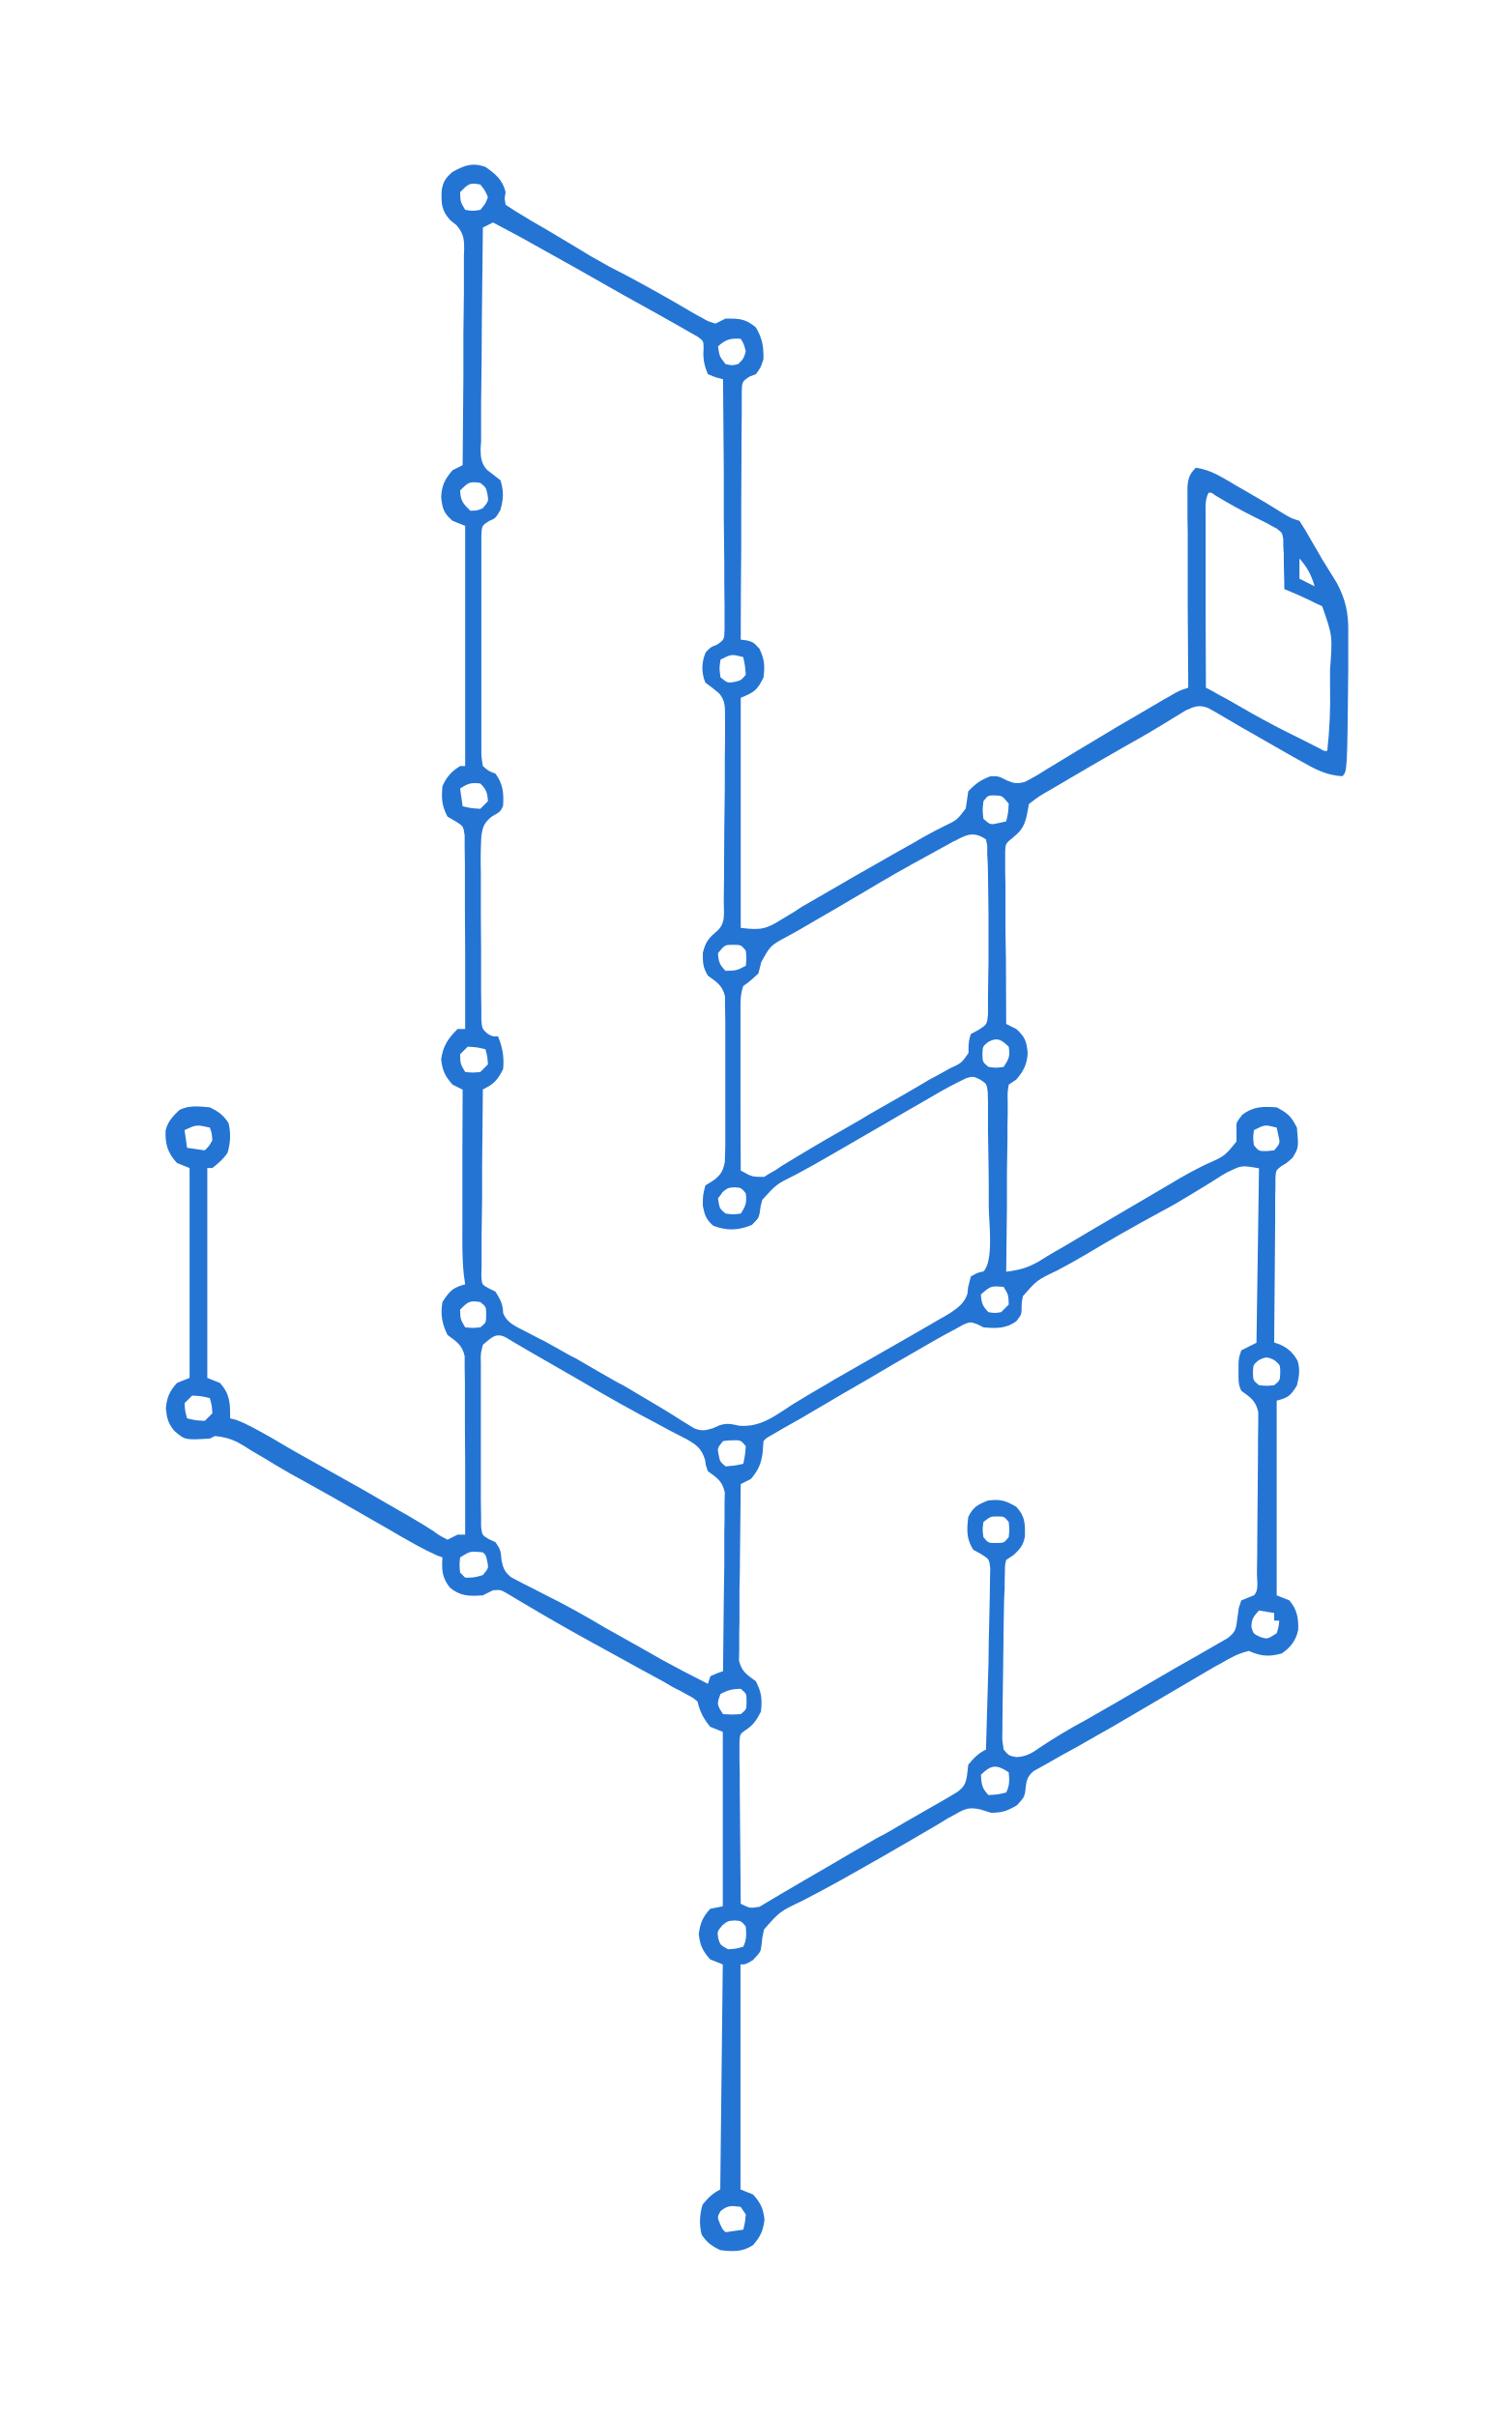
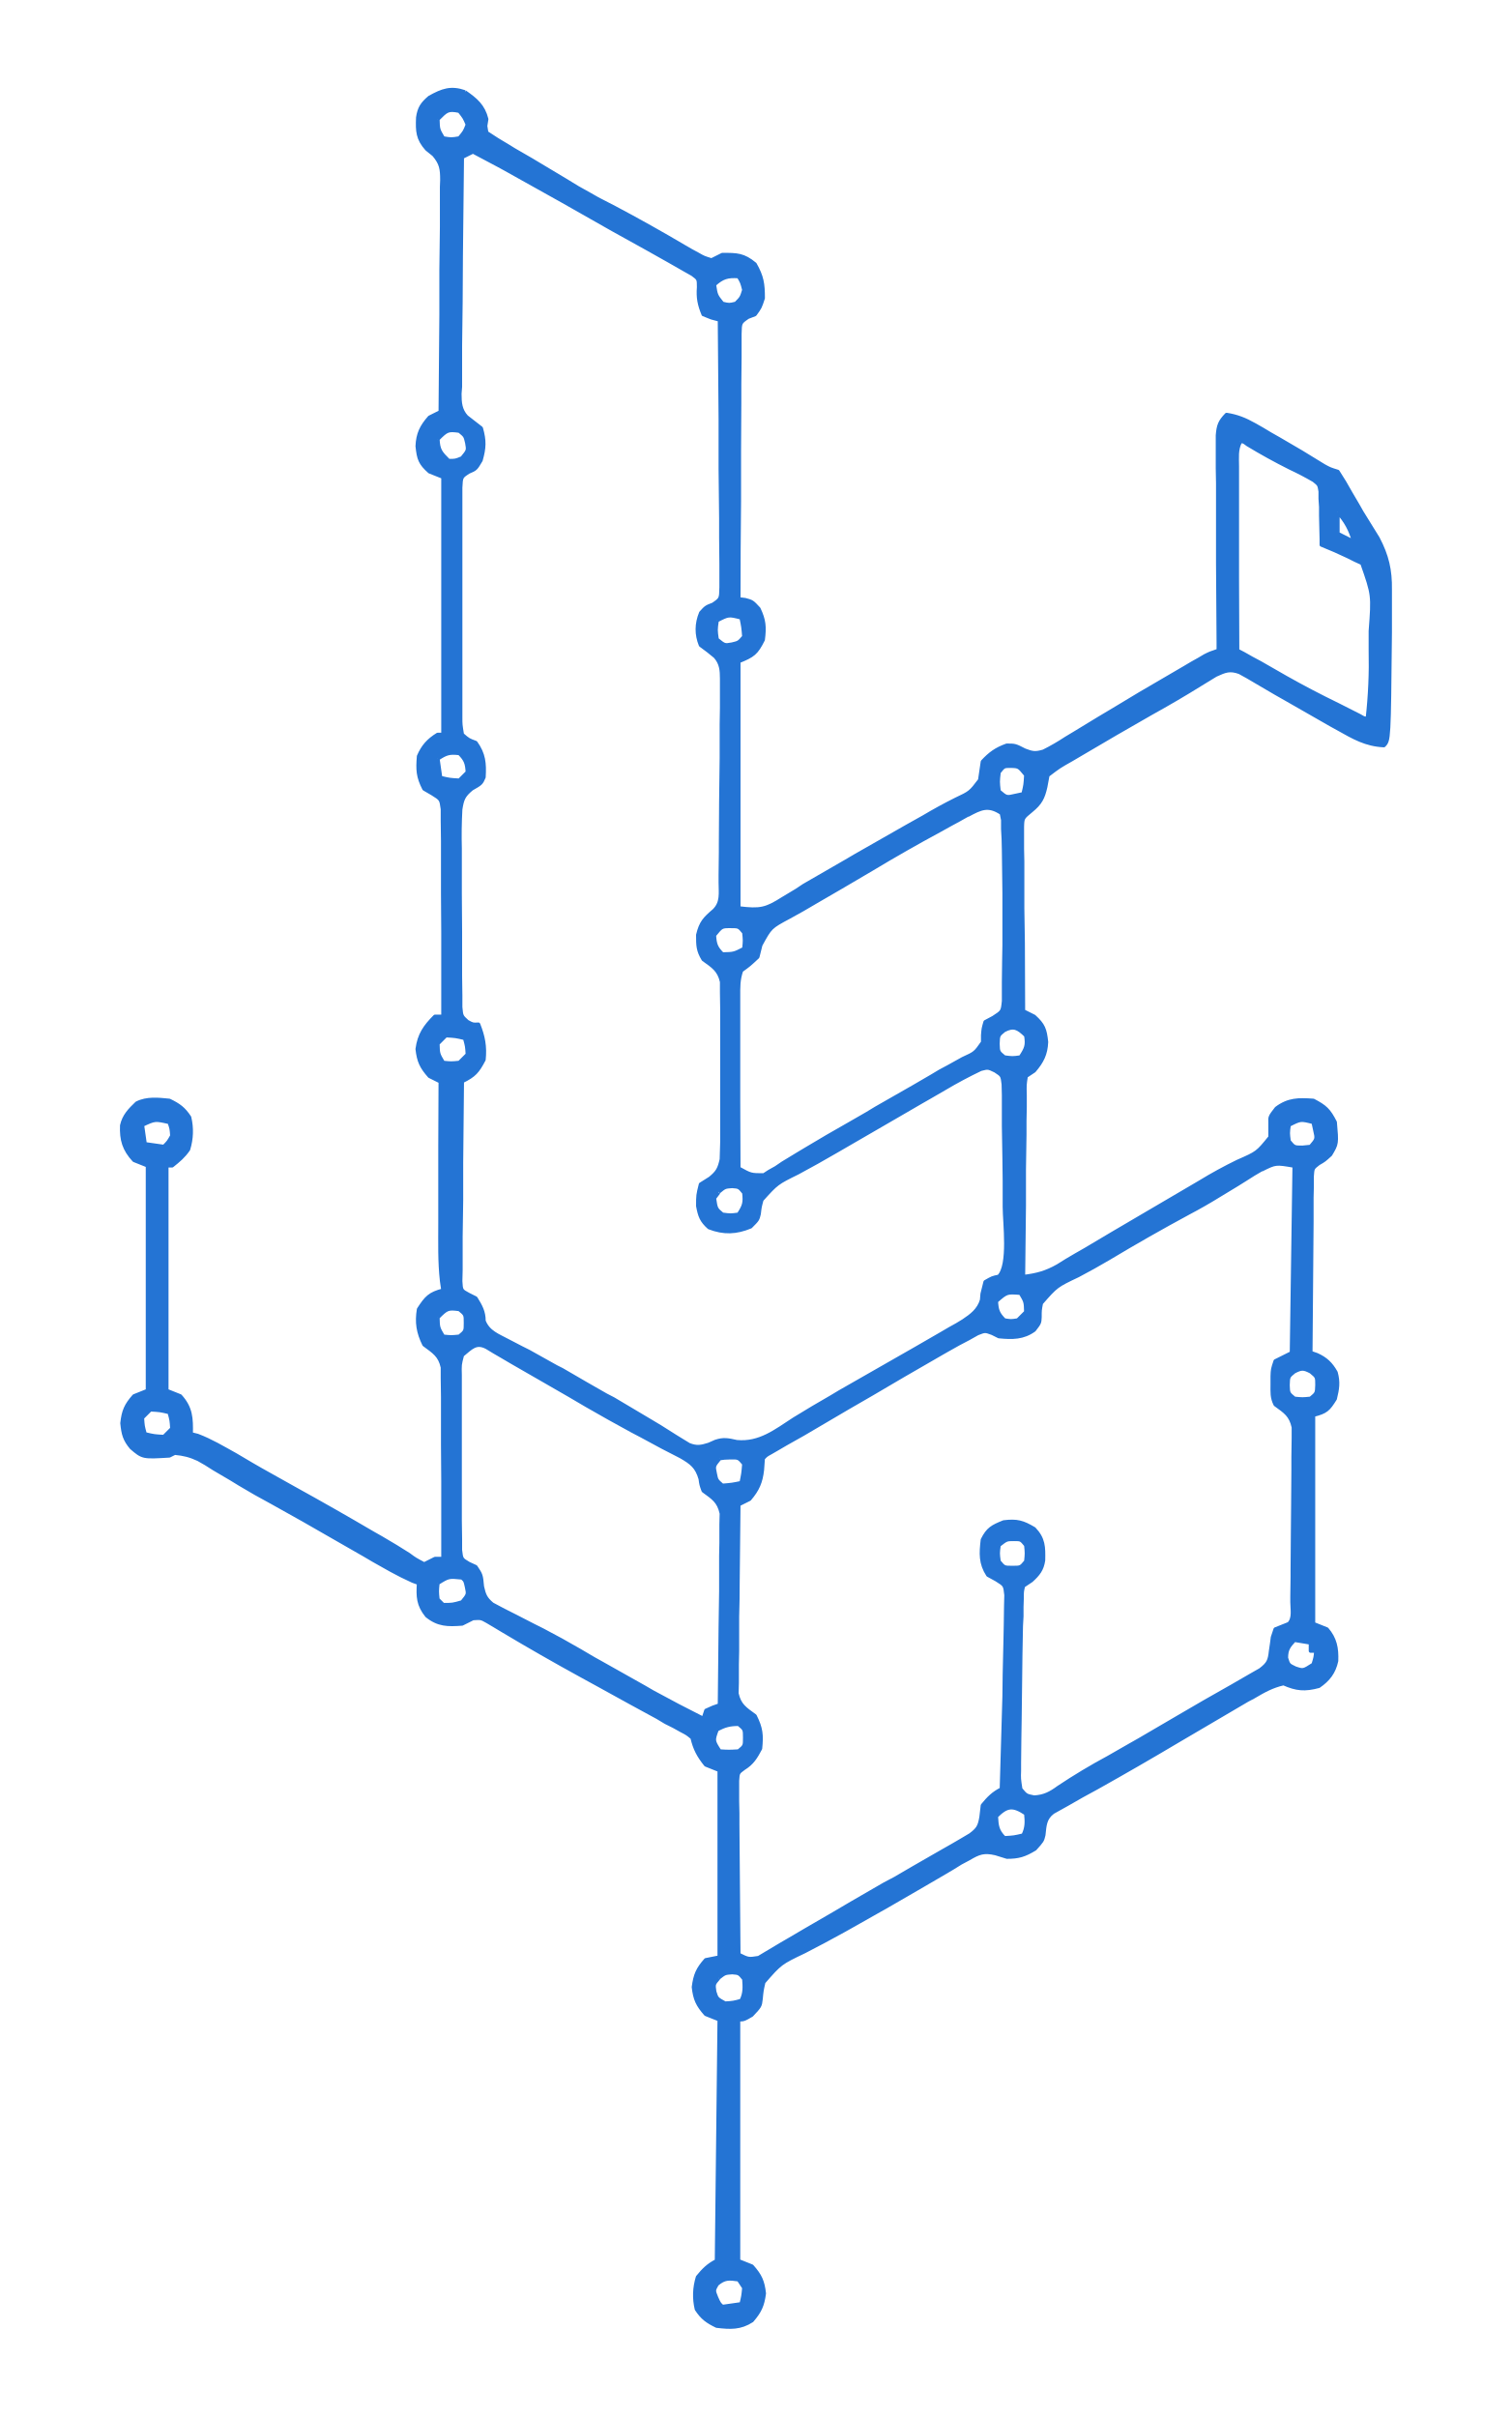
- <svg xmlns="http://www.w3.org/2000/svg" width="598" height="956" viewBox="0 0 598 956">
-   <path fill="#2474d4" d="M192 66c4 2.8 6.8 5.1 8 10l-.4 2.5.4 2.5q4 2.7 8 5l2.1 1.3 6.4 3.7 12.7 7.6q4.4 2.8 8.9 5.2l2.8 1.6 6.4 3.3q13 6.9 25.7 14.4l2.6 1.5 2.4 1.3c2.1 1.2 2.1 1.2 5 2.1l4-2c5.4 0 7.8 0 12 3.5 2.6 4.6 3 7.2 3 12.5-1.1 3.4-1.1 3.4-3 6l-2.6 1c-2.9 2-2.9 2-3 6.2v8.5l-.1 10v6.8l-.1 18v18.4q-.2 18-.2 36.1l2.4.3c2.6.7 2.6.7 5 3.3 2 4.2 2.2 6.7 1.6 11.4-2.5 5-3.6 5.8-9 8v91c8 1 10.1.5 16.4-3.5l5-3 2.7-1.8 15.6-9 3.4-2 19.3-11 5.9-3.3Q367 330 373 327c5.5-2.6 5.5-2.6 9-7.2l1-6.8c2.8-3 5-4.6 8.9-6 3.1 0 3.1 0 6.6 1.8 2.8 1.1 4 1.3 7 .4q4.2-2.1 8.3-4.8l3-1.8 9.2-5.6 5.2-3.1 9.8-5.9 16.6-9.7 2.7-1.6 2.5-1.4 2.2-1.3c2-1 2-1 5-2v-3.1l-.2-29.2v-29.4l-.1-5.5v-12.2c.3-3.6.8-5 3.3-7.6 3.9.6 6.8 1.8 10.2 3.7l3 1.7 3 1.8 3 1.7q8.4 4.8 16.7 10c2.2 1.2 2.2 1.2 5.1 2.1q2.5 3.8 4.8 8l2.7 4.6 1.3 2.3 6 9.7c3.4 6.5 4.6 11.7 4.5 19v15.7c-.4 39.8-.4 39.8-2.3 41.7-6.6-.3-11.2-3-16.7-6.1l-2.9-1.6-16.6-9.5-3.7-2.1-7-4.1-3.4-2-2.9-1.6c-3.6-1.3-5.3-.6-8.8 1l-5.4 3.3q-9 5.6-18.4 10.8-13 7.4-26 15.1l-3.4 2c-4.6 2.6-4.6 2.6-8.8 5.8l-.8 4.3c-.9 4-1.9 6-5.2 8.7s-3.3 2.7-3.4 6v8.2l.1 4.6v17.3l.2 12.8.1 25.1 4 2c3.4 3.1 4 4.7 4.5 9.4-.2 4.5-1.6 7.2-4.5 10.6l-3 2c-.5 3.2-.5 3.2-.4 7v4.5l-.1 4.9v5l-.2 13v13.4L398 503c5-.6 8.4-1.5 12.8-4l3.2-2 3.4-2 3.5-2 10.1-6 4.6-2.7 8-4.7 13.3-7.8 6.3-3.7q6.7-4.1 13.9-7.6c7.3-3.2 7.3-3.2 12-9v-5.3c-.1-2.2-.1-2.2 2.3-5.3 4.4-3.3 8.1-3.3 13.6-2.9 4.4 2.3 5.7 3.5 8 8 .7 7.9.7 7.9-1.7 11.9-2.3 2.1-2.3 2.1-4.4 3.3-2.2 1.7-2.2 1.7-2.4 4.7v3.7l-.1 4.1v9l-.1 12-.1 12.3-.2 24 2.3.8c3.3 1.5 5.2 3.3 7 6.5 1 3.6.6 6-.3 9.7-2.5 4-3.3 4.8-8 6v77l5 2c3 3.5 3.7 7 3.5 11.7-.9 4.2-3 6.9-6.5 9.3-5.2 1.4-8.2 1.1-13-1-4.3 1-7.3 2.7-11.2 5l-2.1 1.1-25.7 15.1q-14.8 8.8-29.8 17.2l-5.5 3-5.6 3.2-2.7 1.5-2.5 1.4c-3 2.3-3 4.8-3.4 8.4-.5 2.1-.5 2.1-3.2 5.1-3.8 2.3-6 3-10.3 3l-4.2-1.3c-4.3-1-6.2-.3-9.9 1.9l-3 1.6-2.9 1.8-2.7 1.6-8.4 4.9q-12.8 7.5-25.7 14.7L332 744q-7.4 4.1-14.8 7.9c-8.8 4.2-8.8 4.2-15 11.3-.7 3.1-.7 3.1-1 6.2-.3 2.6-.3 2.6-3.4 5.9-2.9 1.7-2.9 1.7-4.9 1.7v89l5 2c3 3.4 4 5.5 4.5 10-.6 4.5-1.6 6.6-4.5 10-4.3 2.8-8 2.6-13 2-3.5-1.7-5.3-3-7.4-6.2q-1.4-5.9.4-11.8c2.2-2.7 3.9-4.4 7-6l1-89-5-2c-3-3.4-4-5.5-4.5-10 .6-4.5 1.5-6.6 4.5-10l5-1v-69l-5-2c-2.7-3.4-4-5.8-5-10-1.8-1.5-1.8-1.5-4.1-2.7l-2.7-1.5-3-1.5-3-1.8L253 660l-10.7-5.9-7.3-4q-14.6-8-29-16.6l-3-1.8-2.7-1.6c-2.3-1.3-2.3-1.3-5.3-1.1l-4 2c-5.3.4-8.8.4-13-3-3.2-4-3.3-7-3-12l-2.2-.8q-4.2-1.9-8-4l-3.2-1.8-3.2-1.8-3.4-2-22.5-12.9-11.8-6.6q-6-3.2-11.8-6.7l-3.1-1.9-6.3-3.7-3-1.9-2.8-1.6c-3-1.4-5.4-2-8.7-2.3l-2 1c-9.8.6-9.8.6-14-3-2.5-3-3-5-3.4-9 .5-4.5 1.4-6.6 4.4-10l5-2v-83l-5-2c-3.7-4-4.7-7.5-4.5-12.8.8-3.6 2.9-5.7 5.5-8.2 3.7-1.9 8-1.4 12-1 3.5 1.7 5.3 3 7.4 6.2q1.4 5.9-.4 11.8c-1.8 2.6-3.5 4-6 6h-2v83l5 2c4 4.4 4.1 8.2 4 14l2.4.6c5 1.9 9.3 4.5 14 7.1l6.1 3.6 3.3 1.9 12.5 7q14.5 8 28.8 16.4l3 1.7 2.7 1.6 2.7 1.6 4.8 3c2.3 1.7 2.3 1.7 5.7 3.5l4-2h3v-28.7l-.1-13.3v-17.8l-.1-6.8v-4c-1-4.5-3.2-5.7-6.8-8.4-2.2-4.5-2.8-8.1-2-13 2.8-4.3 4-5.7 9-7l-.5-3.5c-.8-7-.6-14.2-.6-21.3v-28.5l.1-23.7-4-2c-3-3.4-4-5.5-4.5-10 .7-5.3 2.8-8.3 6.5-12h3v-31l-.1-14.5v-19.3l-.1-7.4v-4.3c-.5-3.7-.5-3.7-3.7-5.7L177 323c-2.3-4.5-2.4-7-2-12 1.6-3.7 3.6-5.9 7-8h2v-95l-5-2c-3.5-3.1-4-4.7-4.5-9.4.2-4.5 1.5-7.2 4.5-10.6l4-2 .3-35.7v-16.6l.2-16V101l.1-2.5c0-4.2-.3-6.2-3-9.4L178 87c-3.4-3.8-3.5-6.6-3.3-11.6.5-3.5 1.6-5.1 4.3-7.4 4.7-2.6 7.8-3.8 13-2m-10 10c.1 3.8.1 3.8 2 7 3 .5 3 .5 6 0 2-2.4 2-2.4 3-5-1.1-2.6-1.1-2.6-3-5-4.3-.9-4.8-.2-8 3m13 12-4 2-.4 36.5-.1 16.9-.2 16.3v15l-.2 2.6c0 3.3.2 6 2.5 8.5l5.4 4.2c1.3 4.6 1.2 7.2-.1 11.8-1.9 3.2-1.9 3.2-4.5 4.3-2.8 1.8-2.8 1.8-3 5.8v84.7c0 2.7 0 2.7.6 6.4 2.3 2 2.3 2 5 3 3 4.2 3.3 7.6 3 12.7-1 2.3-1 2.3-4.5 4.3-3 2.5-3.5 3.8-4.1 7.6q-.4 7.2-.2 14.4v16.5l.1 14.3V392l.1 7.3v4.2c.3 3.4.3 3.4 2.5 5.4 2 1.1 2 1.1 4.1 1 1.8 4.5 2.5 8.2 2 13-2.3 4.4-3.5 5.8-8 8l-.3 30v13.9l-.2 13.4v12.3l-.1 4.1c.2 3.5.2 3.5 3 5l2.6 1.3c1.8 2.9 3 5 3 8.4 1.6 4.2 5.3 5.4 9 7.4l5 2.6 2.6 1.3 10.2 5.7 2 1 6.2 3.6 2.4 1.4 7.7 4.4 2.7 1.4 14.3 8.5 3 1.8 5.7 3.6 2.6 1.6 2.3 1.4c2.9 1.1 4.4.8 7.3-.1l2.5-1.1c3-1 4.6-.6 7.8.1 8.5.8 14.4-4 21.2-8.4q6.8-4.2 13.8-8.2l3-1.8 28-16 9.7-5.6 2.9-1.7 2.7-1.5 2.3-1.4c3-2 5.7-4 6.8-7.7l.2-2.3 1.1-4.4c2.6-1.5 2.6-1.5 5-2 4.2-4.2 2.1-19.8 2.1-25.7v-9.5l-.1-8.3-.2-12V436l-.1-4c-.4-3.3-.4-3.3-3-5-2.7-1.3-2.7-1.3-5.4-.6q-6.9 3.3-13.3 7.1l-5.7 3.3-2.8 1.6-9.3 5.4-22.1 12.8q-7.2 4.2-14.3 8c-7.7 3.8-7.7 3.8-13.3 10-.7 2.6-.7 2.6-1 5.2-.5 2.1-.5 2.1-3.1 4.7-5.3 2.2-9.9 2.4-15.3.3-2.8-2.5-3.4-4.2-4.1-7.9 0-4 0-4 1-8l3.5-2.2c2.8-2.3 3.4-3.5 4.2-7q.3-6.6.2-13v-42.1l-.1-6.6v-3.8c-1-4.4-3.2-5.7-6.8-8.3-2-3.3-2-5.1-2-9 1.1-4.6 2.5-6 6-9 3-3 2.3-6.4 2.3-10.4V355l.1-8.7v-3l.1-15.6.2-16.1v-12.4l.1-6v-10.8c0-3.2-.2-5.7-2.4-8.2q-2.6-2.2-5.4-4.2-2.4-5.9.1-11.9c1.9-2.1 1.9-2.1 4.5-3.1 2.9-2 2.9-2 3-6.3v-8.5l-.1-10v-7l-.2-18.2v-18.5L286 150l-3-.8-3-1.2c-1.5-3.6-2-6.2-1.7-10 0-3.1 0-3.1-2.3-4.8l-3-1.7-3.5-2-2.1-1.2-8-4.5-12.8-7.1-18.5-10.5-21.3-11.9-2.2-1.2zm89 49c.6 4 .6 4 3 7 2.5.6 2.5.6 5 0 2.1-2.1 2.1-2.1 3-5-.7-2.8-.7-2.8-2-5-4.1-.3-6 .3-9 3m-102 57c.2 4.1 1 5 4 8 2.6 0 2.6 0 5-1 2.3-2.8 2.3-2.8 1.8-5.6-.6-2.6-.6-2.6-2.8-4.4-4.3-.6-4.7-.3-8 3m296 1c-1.5 3-1.1 5.8-1.1 9.1v41.3l.1 26.6 2.3 1.2 3 1.7 3 1.6 9.6 5.5q9.4 5.3 19.1 10l8.1 4.1c1.7 1 1.7 1 2.9.9q1.4-12.5 1.1-25.2v-7c1-13.3 1-13.3-3.1-25l-2.6-1.2-2.6-1.3Q513 235 508 233v-2l-.2-8.8V219l-.2-3v-2.7c-.4-2.5-.4-2.5-2.4-4.1q-4.3-2.5-8.8-4.6-8-4-15.6-8.6c-1.6-1.2-1.6-1.2-2.8-1.1m36 26v8l6 3c-1.3-4.5-2.9-7.5-6-11m-229 40c-.5 3.5-.5 3.5 0 7 2.8 2.3 2.8 2.3 5.6 1.8 2.5-.6 2.5-.6 4.4-2.8-.3-3.6-.3-3.6-1-7-4.7-1.2-4.7-1.2-9 1m-103 51 1 7c3.4.8 3.4.8 7 1l3-3c-.2-3.3-.6-4.6-3-7-3.7-.4-4.8-.1-8 2m207 5c-.4 3.5-.4 3.5 0 7 2.8 2.4 2.8 2.4 6.2 1.6l2.8-.6c.8-3.4.8-3.4 1-7-2.6-3.2-2.6-3.2-5.6-3.3-2.6 0-2.6 0-4.4 2.3m-11.5 15.7-3.2 1.8-3.5 1.9-3.6 2q-12.6 6.8-24.9 14.2l-11.4 6.7-9.3 5.4q-5 3-10 5.7c-6.9 3.7-6.9 3.7-10.5 10.3L300 385c-3.1 2.9-3.1 2.9-6 5-1.2 3.5-1.1 6.1-1.1 9.8v38.5l.1 24.7c4.5 2.5 4.5 2.5 9.3 2.5l2-1.3 2.5-1.4 2.5-1.7 5.6-3.4 3-1.8q7.8-4.7 15.8-9.2l6.6-3.8 3.3-2 7-4 7-4 6.7-3.9 3-1.8 3-1.6 5.4-3c4.6-2.1 4.6-2.1 7.4-6.1v-2.6c.2-2.5.2-2.5.9-4.9l3-1.6c3.4-2.2 3.4-2.2 3.8-6.1v-7l.1-8 .1-5.6v-19.3l-.2-15.8-.1-4.1-.2-3.7v-3.3l-.5-2.5c-4.9-3.3-7.7-1.9-12.5.7M284 377c.2 3.3.6 4.6 3 7 4.3-.1 4.3-.1 8-2 .3-3 .3-3 0-6-1.9-2.3-1.9-2.3-5-2.3-3.3 0-3.3 0-6 3.3m106.9 35.1c-2.2 1.8-2.2 1.8-2.3 5 .1 3 .1 3 2.4 4.9 3 .4 3 .4 6 0 2.1-3.2 2.6-4.3 2-8-2.9-2.8-4.5-3.8-8.1-1.9M185 414l-3 3c.1 3.8.1 3.8 2 7 3 .3 3 .3 6 0l3-3c-.2-3.1-.2-3.1-1-6-3.4-.8-3.4-.8-7-1M73 447l1 7 7 1c1.7-1.7 1.7-1.7 3-4-.2-2.7-.2-2.7-1-5-5.3-1.2-5.3-1.2-10 1m423 0c-.4 3-.4 3 0 6 1.9 2.3 1.9 2.3 5 2.3l3-.3c2.4-2.8 2.4-2.8 1.6-6.2l-.6-2.8c-4.7-1.2-4.7-1.2-9 1m-10.1 16.4-2.9 1.7-3 1.9-3.2 2-6.6 4q-5.5 3.4-11.2 6.4-15 8.1-29.5 16.8-5.6 3.3-11.3 6.3c-8 3.8-8 3.8-13.6 10.2-.5 2.6-.5 2.6-.5 5.2-.1 2.1-.1 2.1-2.1 4.7-4 2.9-8 2.9-13 2.4l-2.4-1.2c-2.7-1-2.7-1-5.5.1l-3.2 1.8-3.8 2-4.1 2.3-2.1 1.2-14.2 8.2-11.4 6.7-9 5.2-13.1 7.7-3.4 2-6.4 3.6-2.9 1.7-2.6 1.5c-1.8 1-1.8 1-2.9 2.2l-.3 4.2c-.5 4.5-1.7 7.3-4.7 10.8l-4 2-.3 28.3q0 6.6-.2 13.1v12.7l-.1 4.9v6.7l-.1 4c1 4.4 3 5.6 6.7 8.3 2.3 4.6 2.5 7 2 12-1.7 3.2-3 5.4-6.1 7.3-2.2 1.6-2.2 1.6-2.4 4.6v7.6l.1 4.4v4.5l.1 11.9.1 12 .2 23.7c3.6 1.8 3.6 1.8 7.4 1.2l2.5-1.5 2.7-1.6 3-1.8 3.1-1.8 6.3-3.7 10-5.8 6.8-4 12.1-7 3.8-2 7.2-4.2L368 715l3.7-2.1 3.6-2.1 3.2-1.9c2.8-2.1 3.4-3.1 4-6.6l.5-4.3c2.2-2.7 4-4.5 7-6l1-34.3.1-8.1.3-13.1.1-5 .1-7.1.1-4c-.4-3.7-.4-3.7-3.6-5.7L385 613c-2.8-4.3-2.6-8-2-13 2-4 3.6-4.8 7.8-6.5 4.9-.6 7 0 11.2 2.5 3.5 3.7 3.5 6.7 3.4 11.6-.5 3.4-1.9 5.1-4.4 7.4l-3 2c-.5 2.1-.5 2.1-.5 4.7l-.1 3v3.5l-.2 3.6-.2 10.6-.1 8.5-.2 16-.1 6.4-.1 9.1v2.8c-.1 2.9-.1 2.9.5 6.8 2 2.4 2 2.4 5 3 3.7-.2 6-1.4 9-3.6q9-6 18.5-11.1l7.5-4.3 3.7-2.1 14.2-8.3q10-5.9 20-11.5l7.1-4.1 3.5-2c3-2.3 3.4-3.4 3.8-7l.4-2.7.3-2.3 1-3 5-2c2-2 1.2-5.4 1.2-8v-2l.1-7.2v-2.5l.1-13 .1-10.8.1-13v-5l.1-7v-4c-1-4.5-3-5.7-6.7-8.4-1.3-2.6-1.1-4.5-1.1-7.4v-3c.1-2.6.1-2.6 1.1-5.6l6-3 1-69c-6.9-1.2-6.9-1.2-12.1 1.4m-200.3 8.4L284 474c.6 4 .6 4 3 6 3 .4 3 .4 6 0 2.1-3.2 2.4-4.3 2-8-1.8-2.2-1.8-2.2-4.4-2.4-2.7.2-2.7.2-5 2.1M388 512c.2 3.3.6 4.6 3 7 2.5.4 2.5.4 5 0l3-3c-.1-3.8-.1-3.8-2-7-5.1-.4-5.1-.4-9 3m-206 6c.1 3.8.1 3.8 2 7 3 .3 3 .3 6 0 2.3-1.9 2.3-1.9 2.3-5s0-3.1-2.3-5c-4.3-.6-4.7-.3-8 3m9 14c-.9 3.4-.9 3.4-.8 7.3V593l.1 6.8v4c.4 3.4.4 3.4 3.1 5l2.6 1.2c2 3 2 3 2.4 7.3.7 3.1 1.2 4.4 3.7 6.5q4.2 2.3 8.7 4.5l6.6 3.4 3.4 1.7q6.9 3.6 13.6 7.5l5.1 3 2.7 1.5 16 9 3.1 1.8q9.3 5.1 18.7 9.8l1-3c2.6-1.2 2.6-1.2 5-2l.3-28.7.2-13.3v-13l.1-4.9v-6.8l.1-4c-1-4.5-3-5.7-6.7-8.4-.8-2.2-.8-2.2-1.1-4.4-1.3-4.4-3.2-5.9-7.2-8.2l-6.8-3.5-7.4-4-3.8-2q-8.5-4.6-16.8-9.4l-6.3-3.7-6.6-3.8-14.6-8.4-3.4-2-3.1-1.8-2.8-1.7c-4-2.1-5.8.2-9.1 2.9m306.9 6.1c-2.2 1.8-2.2 1.8-2.3 5 .1 3 .1 3 2.4 4.9 3 .3 3 .3 6 0 2.3-1.9 2.3-1.9 2.4-5 0-3 0-3-2.3-4.9-2.7-1.4-3.5-1.4-6.2 0M76 552l-3 3c.2 3.1.2 3.1 1 6 3.4.8 3.4.8 7 1l3-3c-.2-3.1-.2-3.1-1-6-3.4-.8-3.4-.8-7-1m210 18c-2.3 2.8-2.3 2.8-1.7 5.6.5 2.5.5 2.5 2.7 4.4 3.6-.3 3.6-.3 7-1 .7-3.4.7-3.4 1-7-2-2.4-2-2.4-5.5-2.3q-1.7 0-3.5.3m103 32c-.4 3-.4 3 0 6 1.9 2.3 1.9 2.3 5 2.3s3.1 0 5-2.3c.3-3 .3-3 0-6-1.8-2.2-1.8-2.2-4.4-2.2-2.8 0-2.8 0-5.6 2.2m-207 14c-.3 3-.3 3 0 6l2 2c3.5 0 3.5 0 7-1 2.3-2.8 2.3-2.8 1.7-5.6-.5-2.3-.5-2.3-1.7-3.4-5-.5-5-.5-9 2m316 21c-2.1 2.3-3 3.4-3 6.6.8 2.6.8 2.6 3.3 3.8 3 1 3 1 6.7-1.4.8-2.6.8-2.6 1-5h-2v-3zm-213 33c-1.5 4.1-1.5 4.1 1 8 3.4.2 3.4.2 7 0 2.3-1.9 2.3-1.9 2.3-5s0-3.1-2.3-5c-3.3 0-5.1.5-8 2m103 32c.2 3.6.4 5.4 3 8 3.6-.2 3.6-.2 7-1 1.4-2.8 1.3-5 1-8-4.8-3.2-7-3-11 1m-102.4 59.7c-1.9 2.2-1.9 2.2-1.5 5 .8 2.6.8 2.6 3.9 4.3 3.1-.2 3.1-.2 6-1 1.4-2.8 1.2-5 1-8-1.8-2.2-1.8-2.2-4.4-2.4-2.7.2-2.7.2-5 2m-.6 113c-1.3 2.3-1.3 2.3-.2 5 1 2.2 1 2.2 2.2 3.3l7-1c.7-2.9.7-2.9 1-6l-2-3c-3.5-.5-5.2-.7-8 1.7" />
+ <svg xmlns="http://www.w3.org/2000/svg" data-slopcamera-line-weight="1.5" width="598" height="956" viewBox="32.236 32.038 534.277 891.549">
+   <path fill="#2474d4" stroke="#2474d4" stroke-width="1.5" stroke-linejoin="round" vector-effect="non-scaling-stroke" d="M192 66c4 2.8 6.8 5.1 8 10l-.4 2.5.4 2.5q4 2.7 8 5l2.1 1.3 6.4 3.7 12.7 7.6q4.4 2.8 8.9 5.2l2.8 1.6 6.4 3.3q13 6.9 25.7 14.4l2.6 1.5 2.4 1.3c2.1 1.2 2.1 1.2 5 2.1l4-2c5.4 0 7.8 0 12 3.5 2.6 4.6 3 7.2 3 12.5-1.1 3.4-1.1 3.4-3 6l-2.6 1c-2.9 2-2.9 2-3 6.2v8.5l-.1 10v6.8l-.1 18v18.4q-.2 18-.2 36.1l2.4.3c2.6.7 2.6.7 5 3.3 2 4.2 2.2 6.7 1.6 11.4-2.5 5-3.6 5.8-9 8v91c8 1 10.1.5 16.4-3.5l5-3 2.7-1.8 15.6-9 3.4-2 19.3-11 5.9-3.3Q367 330 373 327c5.5-2.6 5.5-2.6 9-7.2l1-6.8c2.8-3 5-4.6 8.9-6 3.1 0 3.1 0 6.6 1.8 2.8 1.1 4 1.3 7 .4q4.2-2.1 8.3-4.8l3-1.8 9.2-5.6 5.2-3.1 9.8-5.9 16.6-9.7 2.7-1.6 2.5-1.4 2.2-1.3c2-1 2-1 5-2v-3.1l-.2-29.2v-29.4l-.1-5.5v-12.2c.3-3.6.8-5 3.3-7.6 3.9.6 6.8 1.8 10.2 3.7l3 1.7 3 1.8 3 1.7q8.4 4.8 16.7 10c2.2 1.2 2.2 1.2 5.1 2.1q2.5 3.8 4.8 8l2.7 4.6 1.3 2.3 6 9.7c3.4 6.5 4.6 11.7 4.5 19v15.7c-.4 39.8-.4 39.8-2.3 41.7-6.6-.3-11.2-3-16.7-6.1l-2.9-1.6-16.6-9.5-3.7-2.1-7-4.1-3.4-2-2.9-1.6c-3.6-1.3-5.3-.6-8.8 1l-5.4 3.3q-9 5.6-18.4 10.8-13 7.4-26 15.1l-3.4 2c-4.6 2.6-4.6 2.6-8.8 5.8l-.8 4.3c-.9 4-1.9 6-5.2 8.7s-3.3 2.7-3.4 6v8.2l.1 4.6v17.3l.2 12.8.1 25.1 4 2c3.4 3.1 4 4.7 4.5 9.4-.2 4.5-1.6 7.2-4.5 10.6l-3 2c-.5 3.2-.5 3.2-.4 7v4.5l-.1 4.9v5l-.2 13v13.4L398 503c5-.6 8.4-1.5 12.8-4l3.2-2 3.4-2 3.5-2 10.1-6 4.6-2.7 8-4.7 13.3-7.8 6.3-3.7q6.7-4.1 13.9-7.6c7.3-3.2 7.3-3.2 12-9v-5.3c-.1-2.2-.1-2.2 2.3-5.3 4.4-3.3 8.1-3.3 13.6-2.9 4.4 2.3 5.7 3.5 8 8 .7 7.9.7 7.9-1.7 11.9-2.3 2.1-2.3 2.1-4.4 3.3-2.2 1.7-2.2 1.7-2.4 4.7v3.7l-.1 4.1v9l-.1 12-.1 12.3-.2 24 2.3.8c3.3 1.5 5.2 3.3 7 6.5 1 3.6.6 6-.3 9.7-2.5 4-3.3 4.8-8 6v77l5 2c3 3.5 3.7 7 3.5 11.7-.9 4.2-3 6.9-6.5 9.3-5.2 1.4-8.2 1.1-13-1-4.3 1-7.3 2.7-11.2 5l-2.1 1.1-25.7 15.1q-14.8 8.8-29.8 17.2l-5.5 3-5.6 3.2-2.7 1.5-2.5 1.4c-3 2.3-3 4.8-3.4 8.4-.5 2.1-.5 2.1-3.2 5.1-3.8 2.3-6 3-10.3 3l-4.2-1.3c-4.3-1-6.2-.3-9.9 1.9l-3 1.6-2.9 1.8-2.7 1.6-8.4 4.9q-12.8 7.5-25.7 14.7L332 744q-7.4 4.1-14.8 7.9c-8.8 4.2-8.8 4.2-15 11.3-.7 3.1-.7 3.1-1 6.2-.3 2.6-.3 2.6-3.4 5.9-2.9 1.7-2.9 1.7-4.9 1.7v89l5 2c3 3.4 4 5.5 4.5 10-.6 4.5-1.6 6.6-4.5 10-4.3 2.8-8 2.6-13 2-3.5-1.7-5.3-3-7.4-6.2q-1.4-5.9.4-11.8c2.2-2.7 3.9-4.4 7-6l1-89-5-2c-3-3.4-4-5.5-4.5-10 .6-4.5 1.5-6.6 4.5-10l5-1v-69l-5-2c-2.7-3.4-4-5.8-5-10-1.8-1.5-1.8-1.5-4.1-2.7l-2.7-1.5-3-1.5-3-1.8L253 660l-10.7-5.9-7.3-4q-14.6-8-29-16.6l-3-1.8-2.7-1.6c-2.3-1.3-2.3-1.3-5.3-1.1l-4 2c-5.3.4-8.8.4-13-3-3.2-4-3.3-7-3-12l-2.2-.8q-4.2-1.9-8-4l-3.2-1.8-3.2-1.8-3.4-2-22.5-12.9-11.8-6.6q-6-3.2-11.8-6.7l-3.1-1.9-6.3-3.7-3-1.9-2.8-1.6c-3-1.4-5.4-2-8.7-2.3l-2 1c-9.8.6-9.8.6-14-3-2.5-3-3-5-3.4-9 .5-4.5 1.4-6.6 4.4-10l5-2v-83l-5-2c-3.7-4-4.7-7.5-4.5-12.8.8-3.6 2.9-5.7 5.5-8.2 3.7-1.9 8-1.4 12-1 3.5 1.7 5.3 3 7.4 6.2q1.4 5.9-.4 11.8c-1.8 2.6-3.5 4-6 6h-2v83l5 2c4 4.4 4.1 8.2 4 14l2.4.6c5 1.9 9.3 4.5 14 7.1l6.1 3.6 3.3 1.9 12.5 7q14.5 8 28.8 16.4l3 1.7 2.7 1.6 2.7 1.6 4.8 3c2.3 1.7 2.3 1.7 5.7 3.5l4-2h3v-28.7l-.1-13.3v-17.8l-.1-6.8v-4c-1-4.5-3.2-5.7-6.8-8.4-2.2-4.5-2.8-8.1-2-13 2.8-4.3 4-5.7 9-7l-.5-3.5c-.8-7-.6-14.2-.6-21.3v-28.5l.1-23.7-4-2c-3-3.4-4-5.5-4.5-10 .7-5.3 2.8-8.3 6.5-12h3v-31l-.1-14.5v-19.3l-.1-7.4v-4.3c-.5-3.7-.5-3.7-3.7-5.7L177 323c-2.3-4.5-2.4-7-2-12 1.6-3.7 3.6-5.9 7-8h2v-95l-5-2c-3.5-3.1-4-4.7-4.5-9.4.2-4.5 1.5-7.2 4.5-10.6l4-2 .3-35.7v-16.6l.2-16V101l.1-2.5c0-4.2-.3-6.2-3-9.4L178 87c-3.4-3.8-3.5-6.6-3.3-11.6.5-3.5 1.6-5.1 4.3-7.4 4.7-2.6 7.8-3.8 13-2m-10 10c.1 3.8.1 3.8 2 7 3 .5 3 .5 6 0 2-2.4 2-2.4 3-5-1.1-2.6-1.1-2.6-3-5-4.3-.9-4.8-.2-8 3m13 12-4 2-.4 36.5-.1 16.9-.2 16.3v15l-.2 2.6c0 3.3.2 6 2.5 8.5l5.4 4.2c1.3 4.6 1.2 7.2-.1 11.8-1.9 3.2-1.9 3.2-4.5 4.3-2.8 1.8-2.8 1.8-3 5.8v84.7c0 2.7 0 2.7.6 6.4 2.3 2 2.3 2 5 3 3 4.2 3.3 7.6 3 12.7-1 2.3-1 2.3-4.5 4.3-3 2.5-3.5 3.8-4.1 7.6q-.4 7.2-.2 14.4v16.5l.1 14.3V392l.1 7.3v4.2c.3 3.4.3 3.4 2.5 5.4 2 1.1 2 1.1 4.1 1 1.8 4.5 2.5 8.2 2 13-2.3 4.4-3.5 5.8-8 8l-.3 30v13.9l-.2 13.4v12.3l-.1 4.1c.2 3.5.2 3.5 3 5l2.6 1.3c1.8 2.9 3 5 3 8.4 1.6 4.2 5.3 5.4 9 7.4l5 2.6 2.6 1.3 10.2 5.7 2 1 6.2 3.6 2.4 1.4 7.7 4.4 2.7 1.4 14.3 8.5 3 1.8 5.7 3.6 2.6 1.6 2.3 1.4c2.9 1.1 4.4.8 7.3-.1l2.5-1.1c3-1 4.6-.6 7.8.1 8.5.8 14.4-4 21.2-8.4q6.8-4.2 13.8-8.2l3-1.8 28-16 9.7-5.6 2.9-1.7 2.7-1.5 2.3-1.4c3-2 5.7-4 6.8-7.7l.2-2.3 1.1-4.4c2.6-1.5 2.6-1.5 5-2 4.2-4.2 2.1-19.8 2.1-25.7v-9.5l-.1-8.3-.2-12V436l-.1-4c-.4-3.3-.4-3.3-3-5-2.7-1.3-2.7-1.3-5.4-.6q-6.9 3.3-13.3 7.1l-5.7 3.3-2.8 1.6-9.3 5.4-22.1 12.8q-7.2 4.2-14.3 8c-7.7 3.8-7.7 3.8-13.3 10-.7 2.6-.7 2.6-1 5.2-.5 2.1-.5 2.1-3.1 4.7-5.3 2.2-9.9 2.4-15.3.3-2.8-2.5-3.4-4.2-4.1-7.9 0-4 0-4 1-8l3.5-2.2c2.8-2.3 3.4-3.5 4.2-7q.3-6.6.2-13v-42.1l-.1-6.6v-3.8c-1-4.4-3.2-5.7-6.8-8.3-2-3.3-2-5.1-2-9 1.1-4.6 2.5-6 6-9 3-3 2.3-6.4 2.3-10.4V355l.1-8.7v-3l.1-15.6.2-16.1v-12.4l.1-6v-10.8c0-3.2-.2-5.7-2.4-8.2q-2.6-2.2-5.4-4.2-2.4-5.9.1-11.9c1.9-2.1 1.9-2.1 4.5-3.1 2.9-2 2.9-2 3-6.3v-8.5l-.1-10v-7l-.2-18.2v-18.5L286 150l-3-.8-3-1.2c-1.5-3.6-2-6.2-1.7-10 0-3.1 0-3.1-2.3-4.8l-3-1.7-3.5-2-2.1-1.2-8-4.5-12.8-7.1-18.5-10.5-21.3-11.9-2.2-1.2zm89 49c.6 4 .6 4 3 7 2.5.6 2.5.6 5 0 2.1-2.1 2.1-2.1 3-5-.7-2.8-.7-2.8-2-5-4.1-.3-6 .3-9 3m-102 57c.2 4.1 1 5 4 8 2.6 0 2.6 0 5-1 2.3-2.8 2.3-2.8 1.8-5.6-.6-2.6-.6-2.6-2.8-4.4-4.3-.6-4.7-.3-8 3m296 1c-1.5 3-1.1 5.8-1.1 9.1v41.3l.1 26.6 2.3 1.2 3 1.7 3 1.6 9.6 5.5q9.4 5.3 19.1 10l8.1 4.1c1.7 1 1.7 1 2.9.9q1.4-12.5 1.1-25.2v-7c1-13.3 1-13.3-3.1-25l-2.6-1.2-2.6-1.3Q513 235 508 233v-2l-.2-8.8V219l-.2-3v-2.7c-.4-2.5-.4-2.5-2.4-4.1q-4.3-2.5-8.8-4.6-8-4-15.6-8.6c-1.6-1.2-1.6-1.2-2.8-1.1m36 26v8l6 3c-1.3-4.5-2.9-7.5-6-11m-229 40c-.5 3.5-.5 3.5 0 7 2.8 2.3 2.8 2.3 5.6 1.8 2.5-.6 2.5-.6 4.4-2.8-.3-3.6-.3-3.6-1-7-4.7-1.2-4.7-1.2-9 1m-103 51 1 7c3.4.8 3.4.8 7 1l3-3c-.2-3.3-.6-4.6-3-7-3.7-.4-4.8-.1-8 2m207 5c-.4 3.5-.4 3.5 0 7 2.8 2.4 2.8 2.4 6.2 1.6l2.8-.6c.8-3.4.8-3.4 1-7-2.6-3.2-2.6-3.2-5.6-3.3-2.6 0-2.6 0-4.4 2.3m-11.5 15.7-3.2 1.8-3.5 1.9-3.6 2q-12.6 6.8-24.9 14.2l-11.4 6.7-9.3 5.4q-5 3-10 5.7c-6.9 3.7-6.9 3.7-10.5 10.3L300 385c-3.1 2.9-3.1 2.9-6 5-1.2 3.5-1.1 6.1-1.1 9.8v38.5l.1 24.7c4.5 2.5 4.5 2.5 9.3 2.5l2-1.3 2.5-1.4 2.5-1.7 5.6-3.4 3-1.8q7.8-4.7 15.8-9.2l6.6-3.8 3.3-2 7-4 7-4 6.7-3.9 3-1.8 3-1.6 5.4-3c4.6-2.1 4.6-2.1 7.4-6.1v-2.6c.2-2.5.2-2.5.9-4.9l3-1.6c3.4-2.2 3.4-2.2 3.8-6.1v-7l.1-8 .1-5.6v-19.3l-.2-15.8-.1-4.1-.2-3.7v-3.3l-.5-2.5c-4.9-3.3-7.7-1.9-12.5.7M284 377c.2 3.3.6 4.6 3 7 4.3-.1 4.3-.1 8-2 .3-3 .3-3 0-6-1.9-2.3-1.9-2.3-5-2.3-3.3 0-3.3 0-6 3.3m106.9 35.1c-2.2 1.8-2.2 1.8-2.3 5 .1 3 .1 3 2.4 4.9 3 .4 3 .4 6 0 2.1-3.2 2.6-4.3 2-8-2.9-2.8-4.5-3.8-8.1-1.9M185 414l-3 3c.1 3.8.1 3.8 2 7 3 .3 3 .3 6 0l3-3c-.2-3.1-.2-3.1-1-6-3.4-.8-3.4-.8-7-1M73 447l1 7 7 1c1.7-1.7 1.7-1.7 3-4-.2-2.7-.2-2.7-1-5-5.3-1.2-5.3-1.2-10 1m423 0c-.4 3-.4 3 0 6 1.9 2.3 1.9 2.3 5 2.3l3-.3c2.4-2.8 2.4-2.8 1.6-6.2l-.6-2.8c-4.7-1.2-4.7-1.2-9 1m-10.1 16.4-2.9 1.7-3 1.9-3.2 2-6.6 4q-5.5 3.4-11.2 6.4-15 8.1-29.5 16.8-5.6 3.3-11.3 6.3c-8 3.8-8 3.8-13.6 10.2-.5 2.6-.5 2.6-.5 5.2-.1 2.1-.1 2.1-2.1 4.7-4 2.9-8 2.9-13 2.4l-2.4-1.2c-2.7-1-2.7-1-5.5.1l-3.2 1.8-3.8 2-4.1 2.3-2.1 1.2-14.2 8.2-11.4 6.7-9 5.2-13.1 7.7-3.4 2-6.4 3.6-2.9 1.7-2.6 1.5c-1.8 1-1.8 1-2.9 2.2l-.3 4.2c-.5 4.5-1.7 7.3-4.7 10.8l-4 2-.3 28.3q0 6.6-.2 13.1v12.7l-.1 4.9v6.7l-.1 4c1 4.4 3 5.6 6.7 8.3 2.3 4.6 2.5 7 2 12-1.7 3.2-3 5.4-6.1 7.3-2.2 1.6-2.2 1.6-2.4 4.6v7.6l.1 4.4v4.5l.1 11.9.1 12 .2 23.7c3.6 1.8 3.6 1.8 7.4 1.2l2.5-1.5 2.7-1.6 3-1.8 3.1-1.8 6.3-3.7 10-5.8 6.8-4 12.1-7 3.8-2 7.2-4.2L368 715l3.7-2.1 3.6-2.1 3.2-1.9c2.8-2.1 3.4-3.1 4-6.6l.5-4.3c2.2-2.7 4-4.5 7-6l1-34.3.1-8.1.3-13.1.1-5 .1-7.1.1-4c-.4-3.7-.4-3.7-3.6-5.7L385 613c-2.8-4.3-2.6-8-2-13 2-4 3.6-4.8 7.8-6.5 4.9-.6 7 0 11.2 2.5 3.5 3.7 3.5 6.7 3.4 11.6-.5 3.4-1.9 5.1-4.4 7.4l-3 2c-.5 2.1-.5 2.1-.5 4.7l-.1 3v3.5l-.2 3.6-.2 10.6-.1 8.5-.2 16-.1 6.4-.1 9.1v2.8c-.1 2.9-.1 2.9.5 6.8 2 2.4 2 2.4 5 3 3.7-.2 6-1.4 9-3.6q9-6 18.5-11.1l7.5-4.3 3.7-2.1 14.2-8.3q10-5.9 20-11.5l7.1-4.1 3.5-2c3-2.3 3.4-3.4 3.8-7l.4-2.7.3-2.3 1-3 5-2c2-2 1.2-5.4 1.2-8v-2l.1-7.2v-2.5l.1-13 .1-10.8.1-13v-5l.1-7v-4c-1-4.5-3-5.7-6.7-8.4-1.3-2.6-1.1-4.5-1.1-7.4v-3c.1-2.6.1-2.6 1.1-5.6l6-3 1-69c-6.9-1.2-6.9-1.2-12.1 1.4m-200.3 8.4L284 474c.6 4 .6 4 3 6 3 .4 3 .4 6 0 2.1-3.2 2.4-4.3 2-8-1.8-2.2-1.8-2.2-4.4-2.4-2.7.2-2.7.2-5 2.1M388 512c.2 3.3.6 4.6 3 7 2.5.4 2.5.4 5 0l3-3c-.1-3.8-.1-3.8-2-7-5.1-.4-5.1-.4-9 3m-206 6c.1 3.8.1 3.8 2 7 3 .3 3 .3 6 0 2.3-1.9 2.3-1.9 2.3-5s0-3.1-2.3-5c-4.3-.6-4.7-.3-8 3m9 14c-.9 3.4-.9 3.4-.8 7.3V593l.1 6.8v4c.4 3.4.4 3.4 3.1 5l2.6 1.2c2 3 2 3 2.4 7.3.7 3.1 1.2 4.4 3.7 6.5q4.2 2.3 8.7 4.5l6.6 3.4 3.4 1.7q6.9 3.6 13.6 7.5l5.1 3 2.7 1.5 16 9 3.1 1.8q9.3 5.1 18.7 9.8l1-3c2.6-1.2 2.6-1.2 5-2l.3-28.7.2-13.3v-13l.1-4.9v-6.8l.1-4c-1-4.5-3-5.7-6.7-8.4-.8-2.2-.8-2.2-1.1-4.4-1.3-4.4-3.2-5.9-7.2-8.2l-6.8-3.5-7.4-4-3.8-2q-8.5-4.6-16.8-9.4l-6.3-3.7-6.6-3.8-14.6-8.4-3.4-2-3.1-1.8-2.8-1.7c-4-2.1-5.8.2-9.1 2.9m306.9 6.1c-2.2 1.8-2.2 1.8-2.3 5 .1 3 .1 3 2.4 4.9 3 .3 3 .3 6 0 2.3-1.9 2.3-1.9 2.4-5 0-3 0-3-2.3-4.9-2.7-1.4-3.5-1.4-6.2 0M76 552l-3 3c.2 3.1.2 3.1 1 6 3.4.8 3.4.8 7 1l3-3c-.2-3.1-.2-3.1-1-6-3.4-.8-3.4-.8-7-1m210 18c-2.3 2.8-2.3 2.8-1.7 5.6.5 2.5.5 2.5 2.7 4.4 3.6-.3 3.6-.3 7-1 .7-3.4.7-3.4 1-7-2-2.4-2-2.4-5.5-2.3q-1.7 0-3.5.3m103 32c-.4 3-.4 3 0 6 1.9 2.3 1.9 2.3 5 2.3s3.1 0 5-2.3c.3-3 .3-3 0-6-1.8-2.2-1.8-2.2-4.4-2.2-2.8 0-2.8 0-5.6 2.2m-207 14c-.3 3-.3 3 0 6l2 2c3.5 0 3.5 0 7-1 2.3-2.8 2.3-2.8 1.7-5.6-.5-2.3-.5-2.3-1.7-3.4-5-.5-5-.5-9 2m316 21c-2.1 2.3-3 3.4-3 6.6.8 2.6.8 2.6 3.3 3.8 3 1 3 1 6.7-1.4.8-2.6.8-2.6 1-5h-2v-3zm-213 33c-1.5 4.1-1.5 4.1 1 8 3.4.2 3.4.2 7 0 2.3-1.9 2.3-1.9 2.3-5s0-3.1-2.3-5c-3.3 0-5.1.5-8 2m103 32c.2 3.6.4 5.4 3 8 3.6-.2 3.6-.2 7-1 1.4-2.8 1.3-5 1-8-4.8-3.2-7-3-11 1m-102.4 59.7c-1.9 2.2-1.9 2.2-1.5 5 .8 2.6.8 2.6 3.9 4.3 3.1-.2 3.1-.2 6-1 1.4-2.8 1.2-5 1-8-1.8-2.2-1.8-2.2-4.4-2.4-2.7.2-2.7.2-5 2m-.6 113c-1.3 2.3-1.3 2.3-.2 5 1 2.2 1 2.2 2.2 3.3l7-1c.7-2.9.7-2.9 1-6l-2-3c-3.5-.5-5.2-.7-8 1.7" />
</svg>
